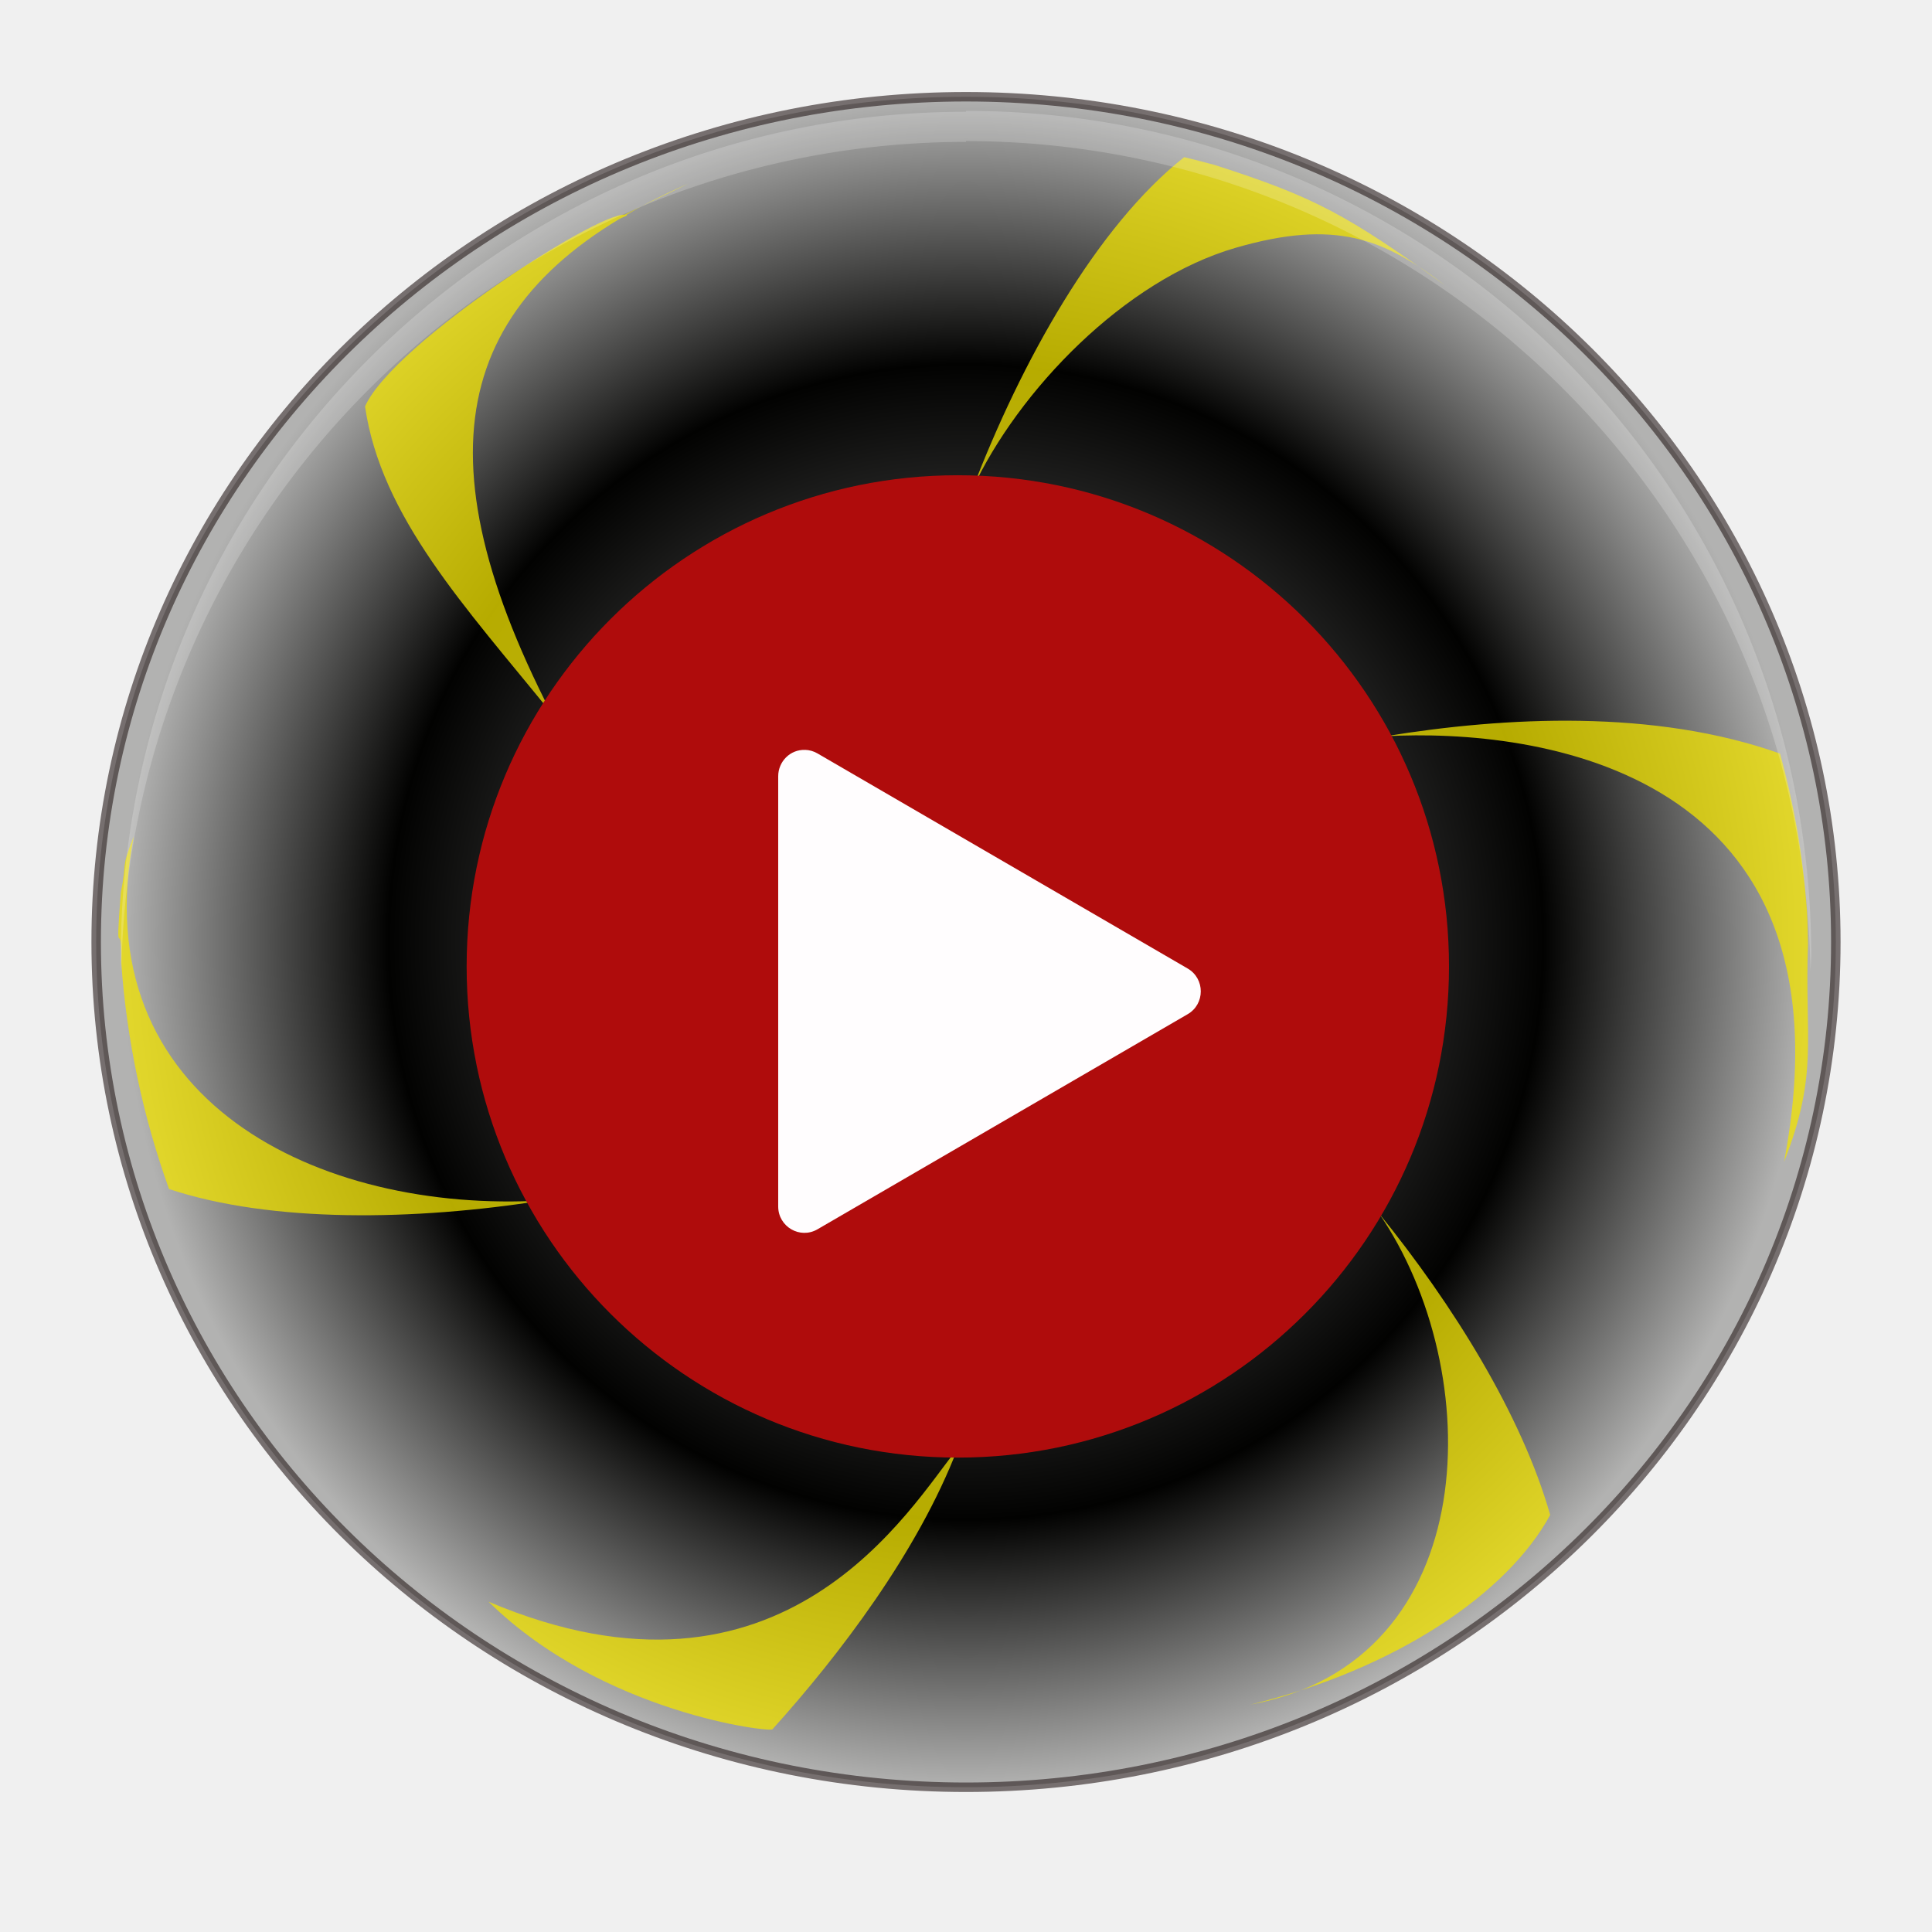
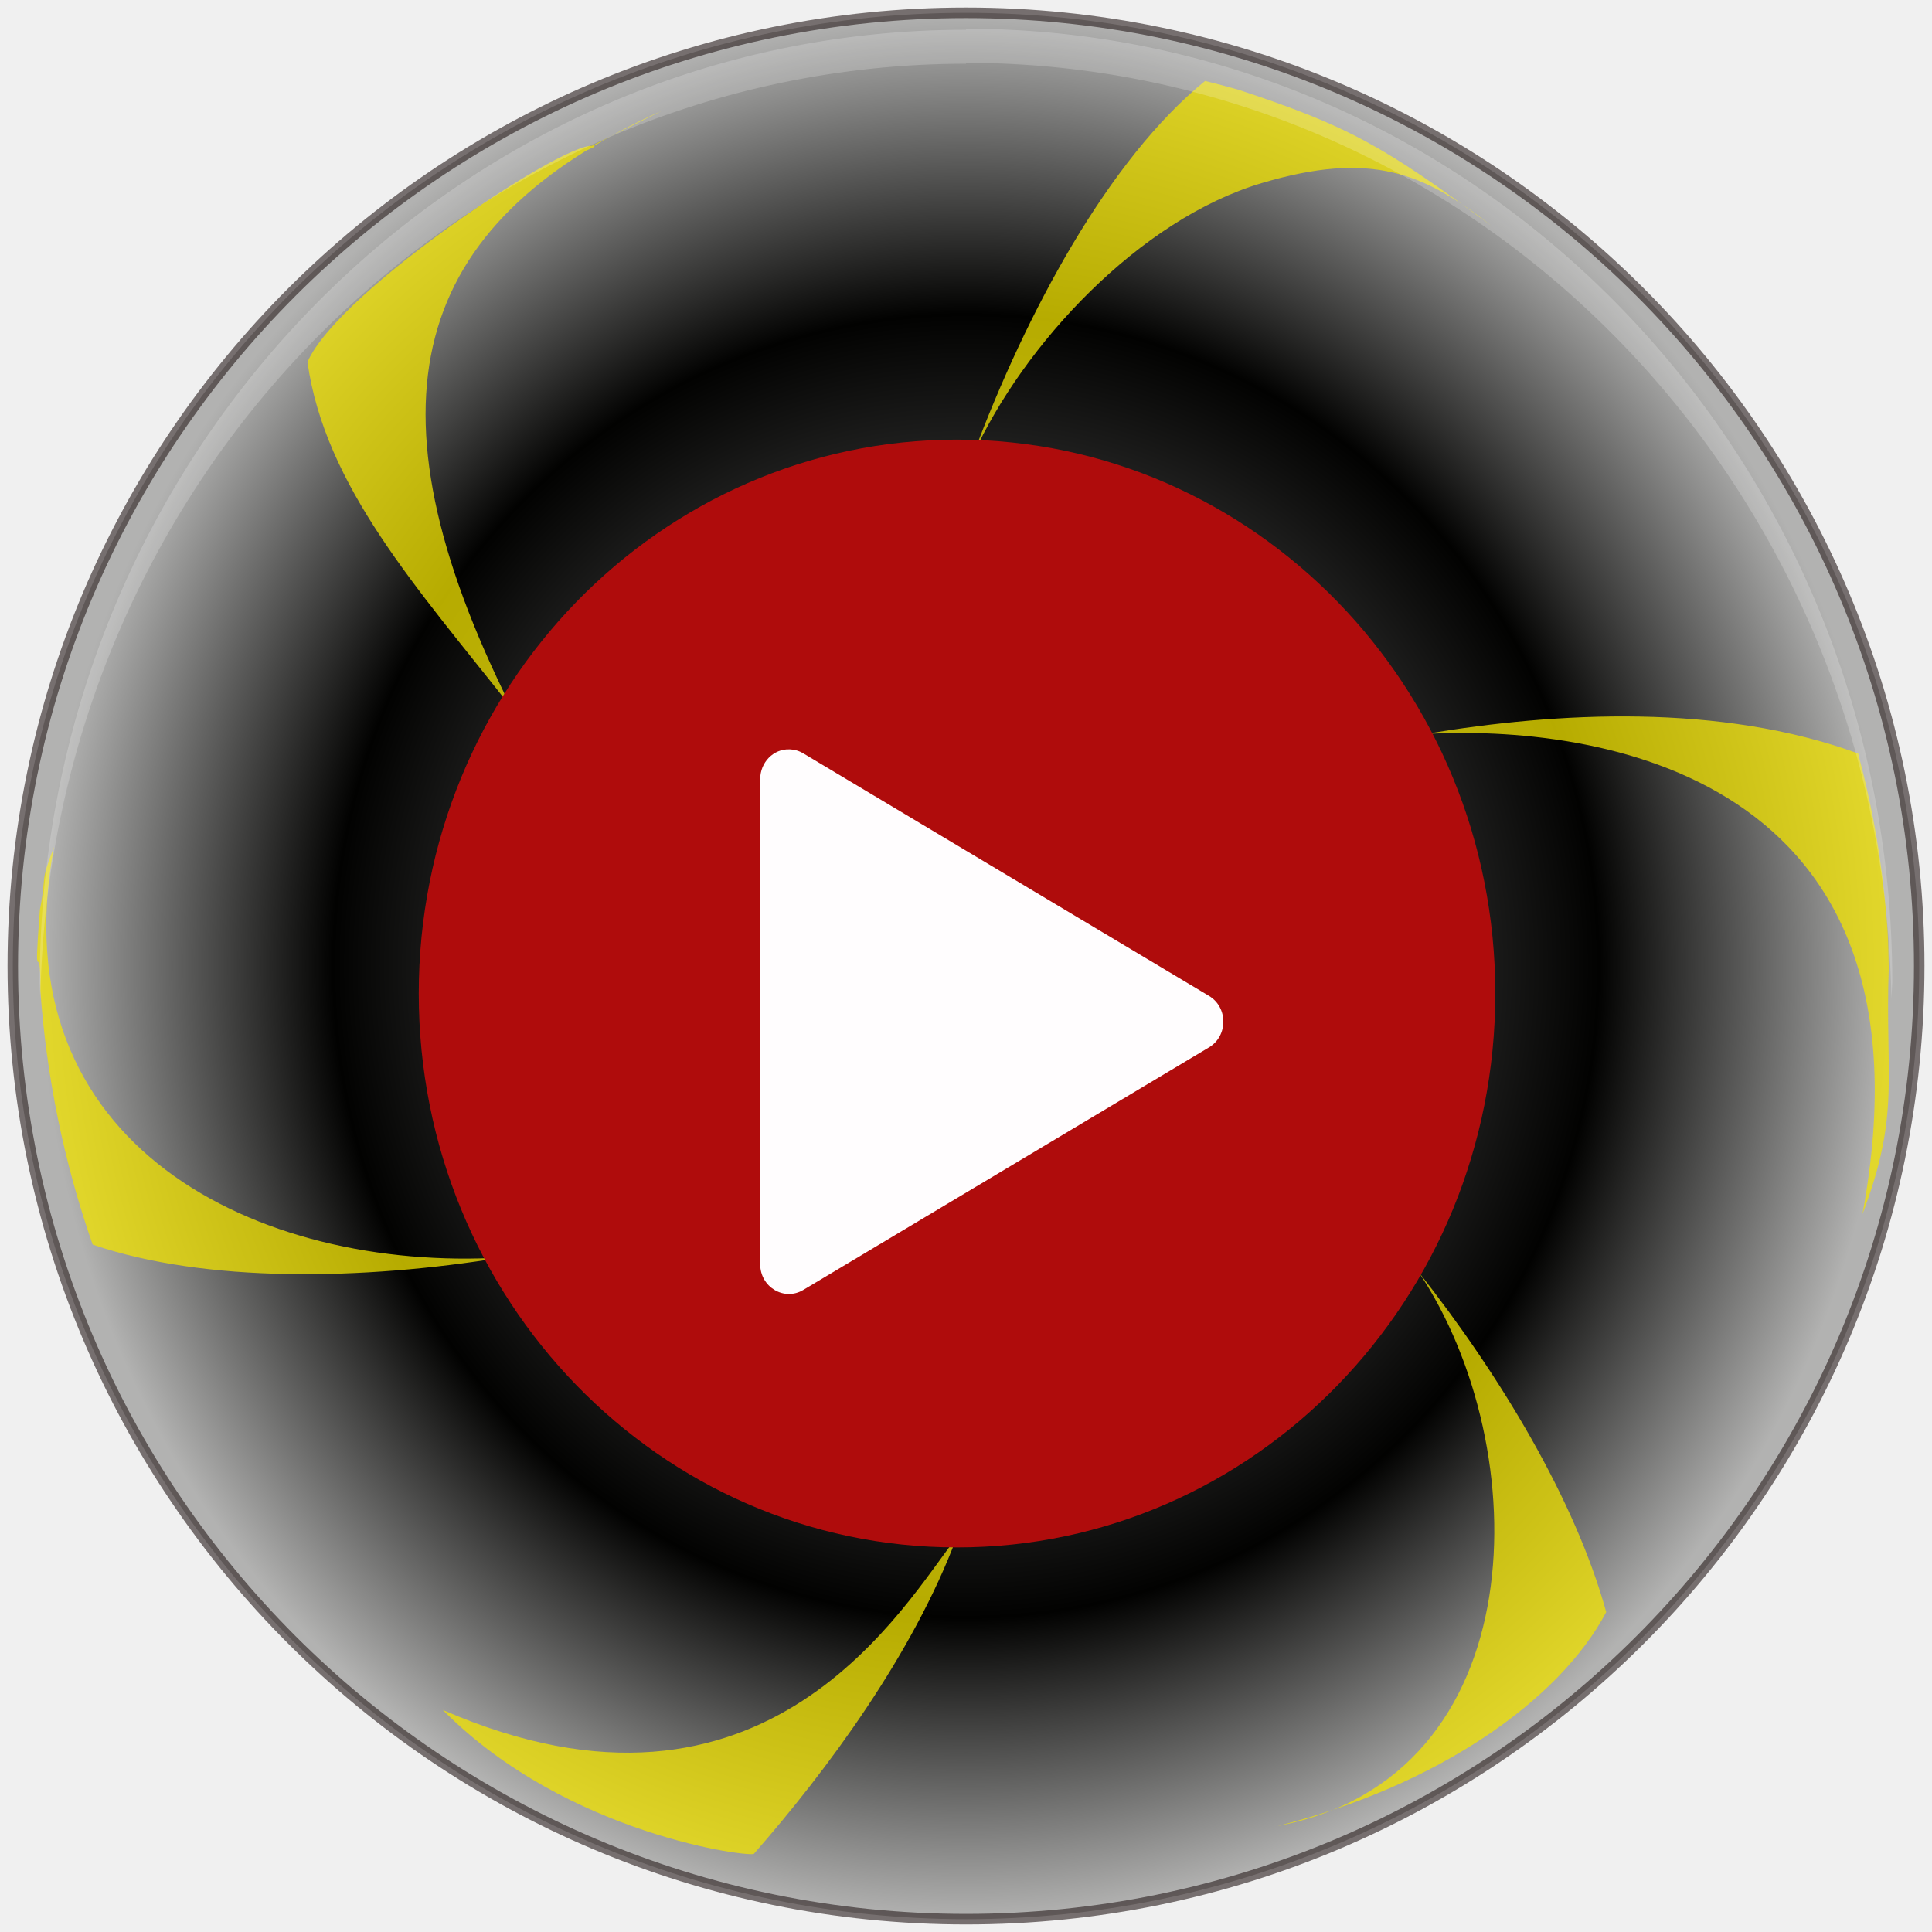
- <svg xmlns="http://www.w3.org/2000/svg" xmlns:xlink="http://www.w3.org/1999/xlink" width="64" height="64" version="1.1" viewBox="0 0 64 64" id="svg14">
+ <svg xmlns="http://www.w3.org/2000/svg" xmlns:xlink="http://www.w3.org/1999/xlink" width="128" height="128" version="1.1" viewBox="0 0 128 128" id="svg14">
  <defs id="defs18">
    <linearGradient id="linearGradient945">
      <stop style="stop-color:#909090;stop-opacity:1" offset="0" id="stop941" />
      <stop id="stop957" offset="0.684" style="stop-color:#020201;stop-opacity:1" />
      <stop style="stop-color:#b2b2b1;stop-opacity:1" offset="1" id="stop943" />
    </linearGradient>
-     <radialGradient xlink:href="#linearGradient945" id="radialGradient947" cx="32" cy="32.001" fx="32" fy="32.001" r="28.814" gradientTransform="matrix(0.9710113,-6.261912e-8,5.224382e-8,0.9717317,0.9276393,0.1088637)" gradientUnits="userSpaceOnUse" spreadMethod="pad" />
+     <radialGradient xlink:href="#linearGradient945" id="radialGradient947" cx="32" cy="32.001" fx="32" fy="32.001" r="28.814" gradientTransform="matrix(1.051994,-6.9435414e-8,5.6600966e-8,1.077508,-1.82501,-2.470034)" gradientUnits="userSpaceOnUse" spreadMethod="pad" />
  </defs>
-   <ellipse style="fill:url(#radialGradient947);fill-opacity:1;stroke:#2c2121;stroke-width:0.314;stroke-miterlimit:4;stroke-dasharray:none;stroke-opacity:0.621" cx="32" cy="31.205" id="circle4" rx="28.814" ry="28" />
-   <path style="opacity:0.957;fill:#f0e300;fill-opacity:0.789" d="m 22.821,6.074 c -4.527,2.182 -2.043,1.062 -2.043,1.062 -0.533,-0.406 -7.749,4.203 -8.686,6.328 0,0 0.085,-0.092 0,0 0.533,3.661 3.311,6.628 6.159,10.141 -1.529,2.533 -2.326,5.441 -2.301,8.4 0.002,0.331 2.009,7.431 2.031,7.762 C 10.619,40.194 2.736,36.503 4.43,27.709 3.981,28.848 4.225,28.476 4.004,29.555 c -0.208,2.659 0.03,0.617 0.013,2.337 0.181,2.559 0.714,5.082 1.582,7.496 3.41,1.134 8.176,1.046 12.383,0.379 1.576,2.834 10.828,6.787 13.734,8.226 -1.548,1.889 -5.718,9.222 -15.533,5.065 3.768,3.704 9.409,4.348 9.409,4.223 2.21,-2.451 4.812,-5.869 6.124,-9.288 0.078,0.007 0.156,0.014 0.234,0.02 3.165,-0.005 11.102,-6.057 13.73,-7.82 3.568,5.187 3.54,14.844 -4.258,16.274 4.8,-1.165 8.511,-3.671 9.93,-6.282 -0.936,-3.3 -3.221,-6.972 -5.672,-9.992 1.448,-2.42 2.23,-5.18 2.268,-8 -3.4e-5,-0.353 -2.031,-7.452 -2.055,-7.804 4.996,-0.269 15.695,1.062 13.206,14.098 1.158,-2.939 0.675,-4.066 0.794,-7.223 -0.011,-0.357 -0.01,-0.714 -0.035,-1.07 -0.066,-0.93 -0.177,-1.855 -0.336,-2.773 -0.147,-0.827 -0.334,-1.646 -0.555,-2.457 -4.155,-1.481 -9.101,-1.222 -13.074,-0.574 C 44.316,21.569 35.108,17.637 32.211,16.206 33.726,12.952 37.244,9.274 40.941,8.206 44.25,7.25 45.851,7.909 47.878,9.46 44.632,7.121 43.564,6.53 40.231,5.463 39.897,5.372 39.564,5.286 39.227,5.206 c -2.903,2.295 -5.399,6.776 -7.015,11 -0.086,-0.068 -0.173,-0.134 -0.26,-0.2 -3.149,0.003 -11.078,5.856 -13.699,7.6 C 13.651,14.641 15.193,9.422 22.821,6.074 Z" id="path6" />
-   <path style="opacity:0.2;fill:#ffffff" d="m 32,3.673 v 0.029 A 28,28 0 0 0 4,31.7 28,28 0 0 0 4.018,32.192 28,28 0 0 1 32,4.7 V 4.673 A 28,28 0 0 1 59.975,32.155 28,28 0 0 0 60,31.673 28,28 0 0 0 32,3.673 Z" id="path12" />
-   <circle style="opacity:1;fill:#af0c0c;fill-opacity:1;stroke:none;stroke-width:0;stroke-miterlimit:4;stroke-dasharray:none;stroke-dashoffset:0;stroke-opacity:1;paint-order:normal" id="path827" cx="31.729" cy="32.014" r="16.271" />
-   <path style="fill:#fffdfe;fill-opacity:1" d="m 26.667,24.842 c -0.487,-0.02 -0.888,0.383 -0.888,0.873 v 14.251 c -6e-6,0.672 0.723,1.092 1.301,0.756 l 6.132,-3.563 6.132,-3.563 c 0.578,-0.336 0.578,-1.176 0,-1.512 l -6.132,-3.563 -6.132,-3.563 c -0.126,-0.074 -0.268,-0.114 -0.413,-0.118 z" id="path10" />
+   <g id="g826" transform="matrix(2.023021,0,0,2.033958,-0.4105491,-1.10971)">
+     <ellipse ry="31.048" rx="31.217" id="circle4" cy="32.011" cx="31.839" style="fill:url(#radialGradient947);fill-opacity:1;stroke:#2c2121;stroke-width:0.344;stroke-miterlimit:4;stroke-dasharray:none;stroke-opacity:0.621" />
+     <path id="path6" d="m 21.895,4.145 c -4.904,2.419 -2.213,1.178 -2.213,1.178 -0.578,-0.45 -8.395,4.661 -9.41,7.017 0,0 0.092,-0.102 0,0 0.578,4.059 3.587,7.349 6.673,11.245 -1.657,2.809 -2.52,6.033 -2.493,9.314 0.002,0.367 2.177,8.24 2.201,8.607 C 8.675,41.978 0.134,37.885 1.97,28.135 c -0.486,1.263 -0.222,0.85 -0.461,2.047 -0.226,2.949 0.032,0.685 0.014,2.592 0.197,2.838 0.773,5.635 1.714,8.312 3.695,1.258 8.858,1.16 13.415,0.42 1.708,3.143 11.731,7.526 14.88,9.122 -1.677,2.094 -6.195,10.226 -16.829,5.616 4.082,4.107 10.194,4.821 10.194,4.682 2.394,-2.718 5.213,-6.507 6.635,-10.299 0.085,0.008 0.169,0.015 0.254,0.022 3.429,-0.005 12.027,-6.717 14.875,-8.671 3.866,5.752 3.835,16.46 -4.613,18.045 5.2,-1.291 9.221,-4.071 10.758,-6.966 -1.014,-3.659 -3.49,-7.731 -6.145,-11.079 1.569,-2.684 2.416,-5.744 2.457,-8.871 -3.6e-5,-0.392 -2.201,-8.263 -2.226,-8.654 5.413,-0.299 17.004,1.177 14.307,15.632 1.255,-3.259 0.731,-4.508 0.86,-8.009 -0.011,-0.396 -0.011,-0.792 -0.038,-1.187 C 61.95,29.858 61.829,28.833 61.657,27.814 61.498,26.897 61.296,25.989 61.056,25.09 56.555,23.448 51.196,23.735 46.892,24.453 45.182,21.326 35.206,16.967 32.068,15.379 33.709,11.771 37.52,7.693 41.525,6.509 45.11,5.449 46.845,6.179 49.041,7.898 45.525,5.305 44.367,4.65 40.756,3.467 40.394,3.365 40.033,3.27 39.668,3.182 c -3.145,2.545 -5.849,7.514 -7.601,12.197 -0.093,-0.075 -0.187,-0.149 -0.282,-0.222 -3.411,0.004 -12.002,6.493 -14.842,8.427 C 11.959,13.644 13.63,7.857 21.895,4.145 Z" style="opacity:0.957;fill:#f0e300;fill-opacity:0.789;stroke-width:1.096" />
+     <path id="path12" d="m 31.839,1.482 v 0.032 A 30.335,31.047 0 0 0 1.504,32.56 30.335,31.047 0 0 0 1.523,33.106 30.335,31.047 0 0 1 31.839,2.621 v -0.03 A 30.335,31.047 0 0 1 62.146,33.065 30.335,31.047 0 0 0 62.174,32.53 30.335,31.047 0 0 0 31.839,1.482 Z" style="opacity:0.2;fill:#ffffff;stroke-width:1.096" />
+     <ellipse ry="18.042" rx="17.628" cy="32.908" cx="31.545" id="path827" style="opacity:1;fill:#af0c0c;fill-opacity:1;stroke:none;stroke-width:0;stroke-miterlimit:4;stroke-dasharray:none;stroke-dashoffset:0;stroke-opacity:1;paint-order:normal" />
+     <path id="path10" d="m 26.061,24.955 c -0.528,-0.022 -0.962,0.424 -0.962,0.968 v 15.802 c -8e-6,0.745 0.783,1.211 1.41,0.839 l 6.644,-3.951 6.644,-3.951 c 0.626,-0.373 0.626,-1.304 0,-1.677 L 33.152,29.035 26.509,25.085 c -0.136,-0.082 -0.29,-0.126 -0.448,-0.131 z" style="fill:#fffdfe;fill-opacity:1;stroke-width:1.096" />
+   </g>
</svg>
